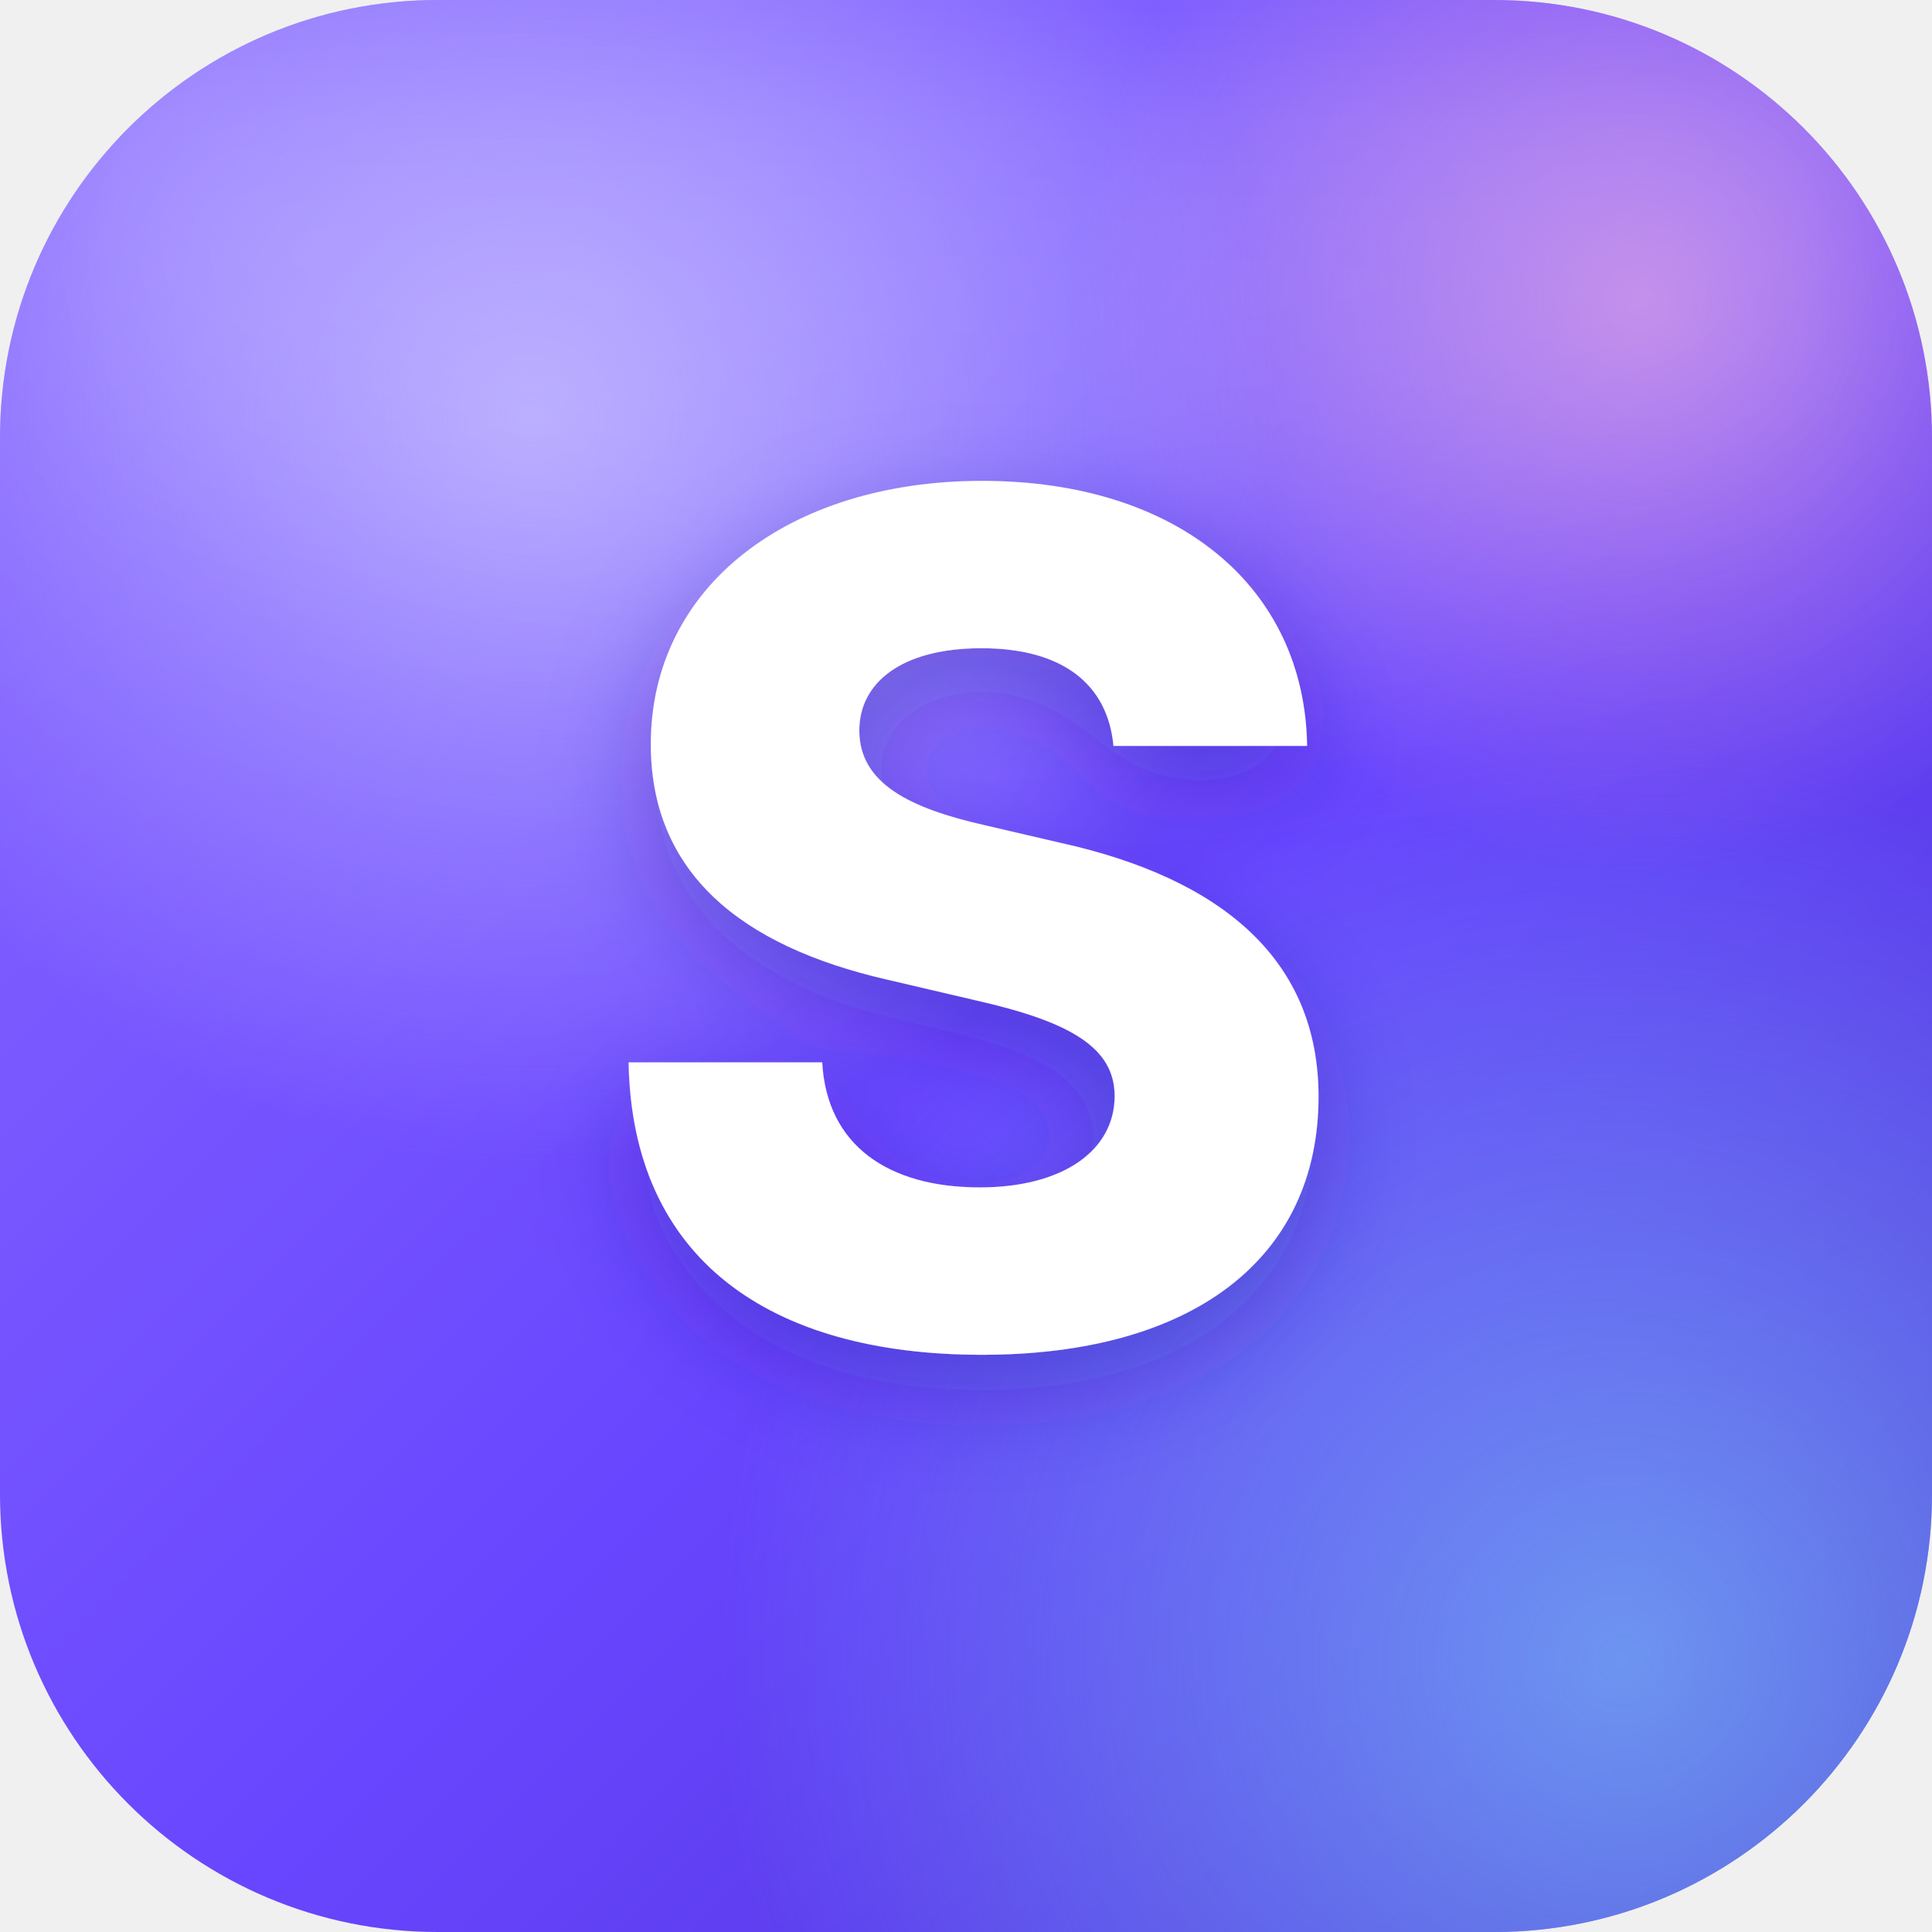
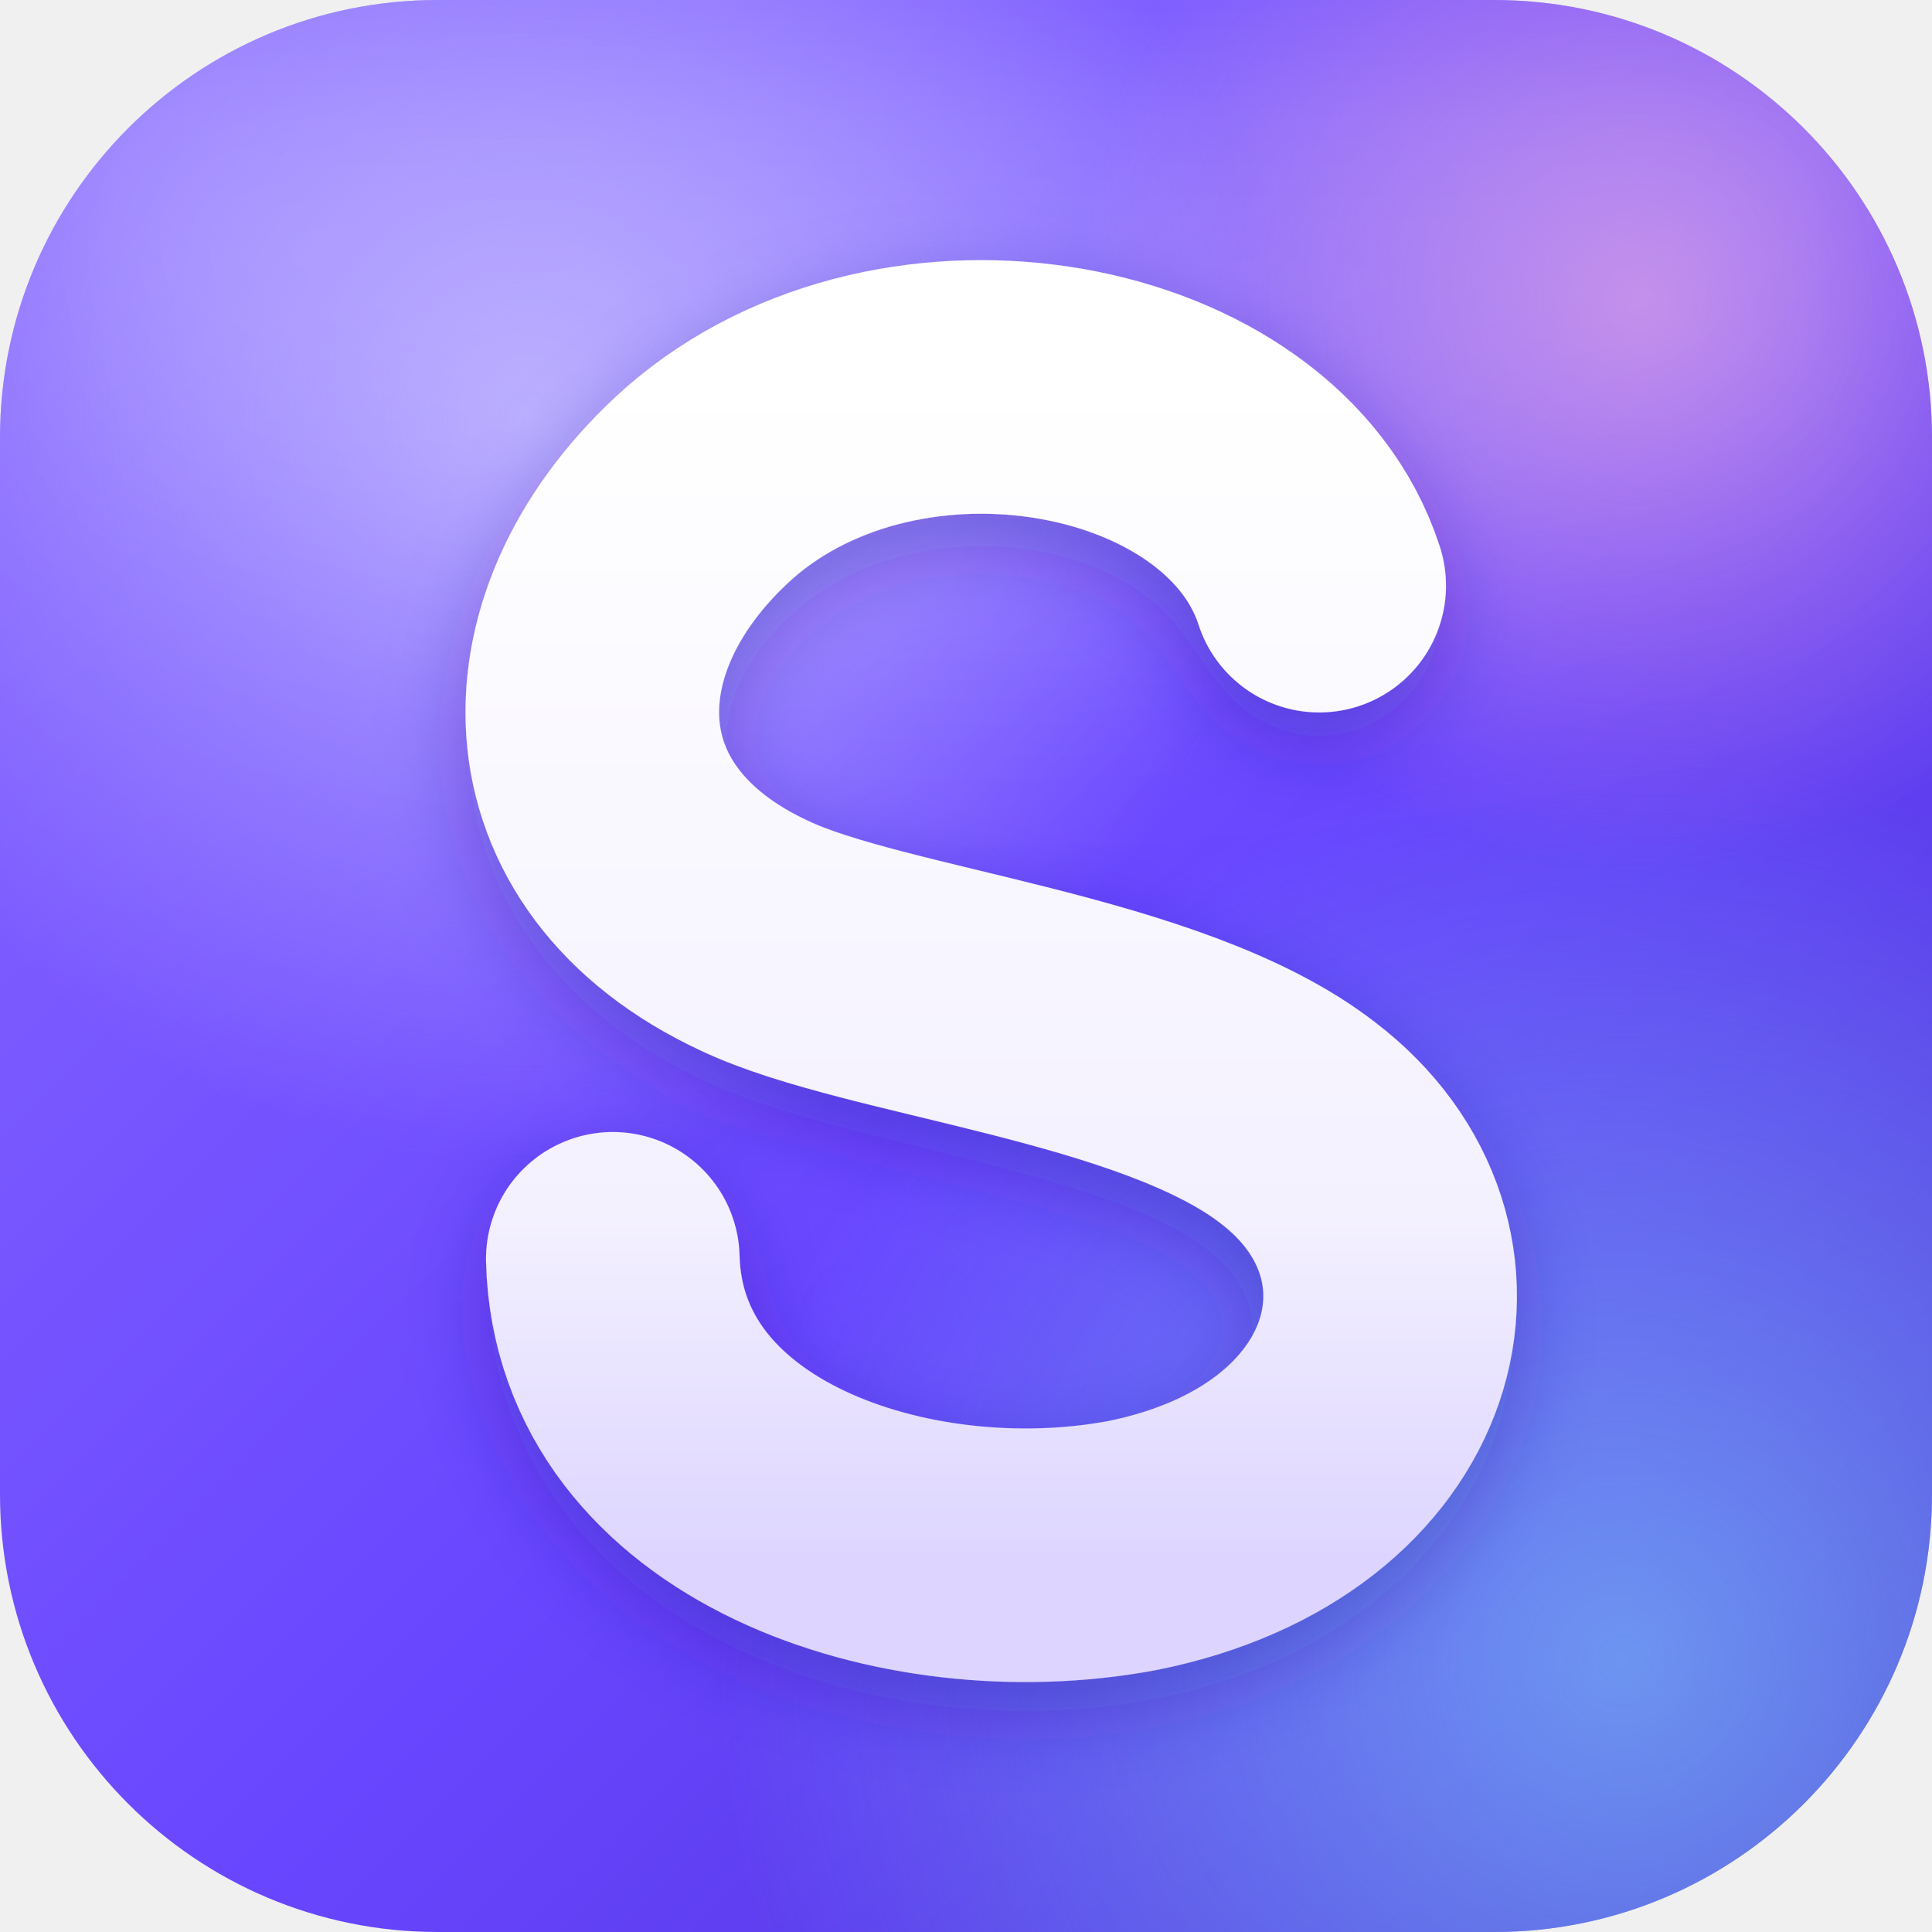
<svg xmlns="http://www.w3.org/2000/svg" viewBox="0 0 512 512">
  <defs>
    <linearGradient id="bg" x1="0" y1="0" x2="1" y2="1">
      <stop offset="0" stop-color="#8B6CFF" />
      <stop offset="0.55" stop-color="#6846FF" />
      <stop offset="1" stop-color="#4B2FD1" />
    </linearGradient>
    <radialGradient id="a1" cx="0.5" cy="0.5" r="0.5">
      <stop offset="0" stop-color="#B3A6FF" stop-opacity="0.95" />
      <stop offset="1" stop-color="#B3A6FF" stop-opacity="0" />
    </radialGradient>
    <radialGradient id="a2" cx="0.5" cy="0.5" r="0.5">
      <stop offset="0" stop-color="#7DD3FC" stop-opacity="0.6" />
      <stop offset="1" stop-color="#7DD3FC" stop-opacity="0" />
    </radialGradient>
    <radialGradient id="a3" cx="0.5" cy="0.5" r="0.5">
      <stop offset="0" stop-color="#F9A8D4" stop-opacity="0.55" />
      <stop offset="1" stop-color="#F9A8D4" stop-opacity="0" />
    </radialGradient>
+     <linearGradient id="sGrad" x1="0" y1="0" x2="0" y2="1">
+       <stop offset="0" stop-color="#ffffff" />
+       <stop offset="0.7" stop-color="#F4F1FF" />
+       <stop offset="1" stop-color="#DDD5FF" />
+     </linearGradient>
    <filter id="soft" x="-40%" y="-40%" width="180%" height="180%">
      <feGaussianBlur stdDeviation="34" />
    </filter>
-     <filter id="sShadow" x="-30%" y="-30%" width="160%" height="160%">
+     <filter id="sShadow" x="-40%" y="-40%" width="180%" height="180%">
      <feDropShadow dx="0" dy="10" stdDeviation="14" flood-color="#2E1B9E" flood-opacity="0.35" />
    </filter>
    <clipPath id="clip">
      <rect width="512" height="512" rx="116" />
    </clipPath>
  </defs>
  <rect width="512" height="512" rx="116" fill="url(#bg)" />
  <g clip-path="url(#clip)">
    <circle cx="140" cy="110" r="200" fill="url(#a1)" />
    <circle cx="430" cy="440" r="240" fill="url(#a2)" />
    <circle cx="435" cy="80" r="150" fill="url(#a3)" />
    <ellipse cx="256" cy="52" rx="300" ry="105" fill="#ffffff" opacity="0.16" filter="url(#soft)" />
  </g>
-   <text x="258" y="356" text-anchor="middle" font-family="-apple-system, BlinkMacSystemFont, 'Segoe UI', system-ui, sans-serif" font-size="310" font-weight="800" fill="#ffffff" letter-spacing="-6" filter="url(#sShadow)">S</text>
+   <path d="M 352 152            C 330 84, 214 62, 150 118            C 96 166, 96 236, 165 268            C 205 287, 300 295, 345 330            C 400 372, 380 452, 290 470            C 215 484, 120 452, 118 375" fill="none" stroke="url(#sGrad)" stroke-width="84" stroke-linecap="round" filter="url(#sShadow)" transform="translate(256,252) scale(0.8) translate(-235,-273)" />
</svg>
